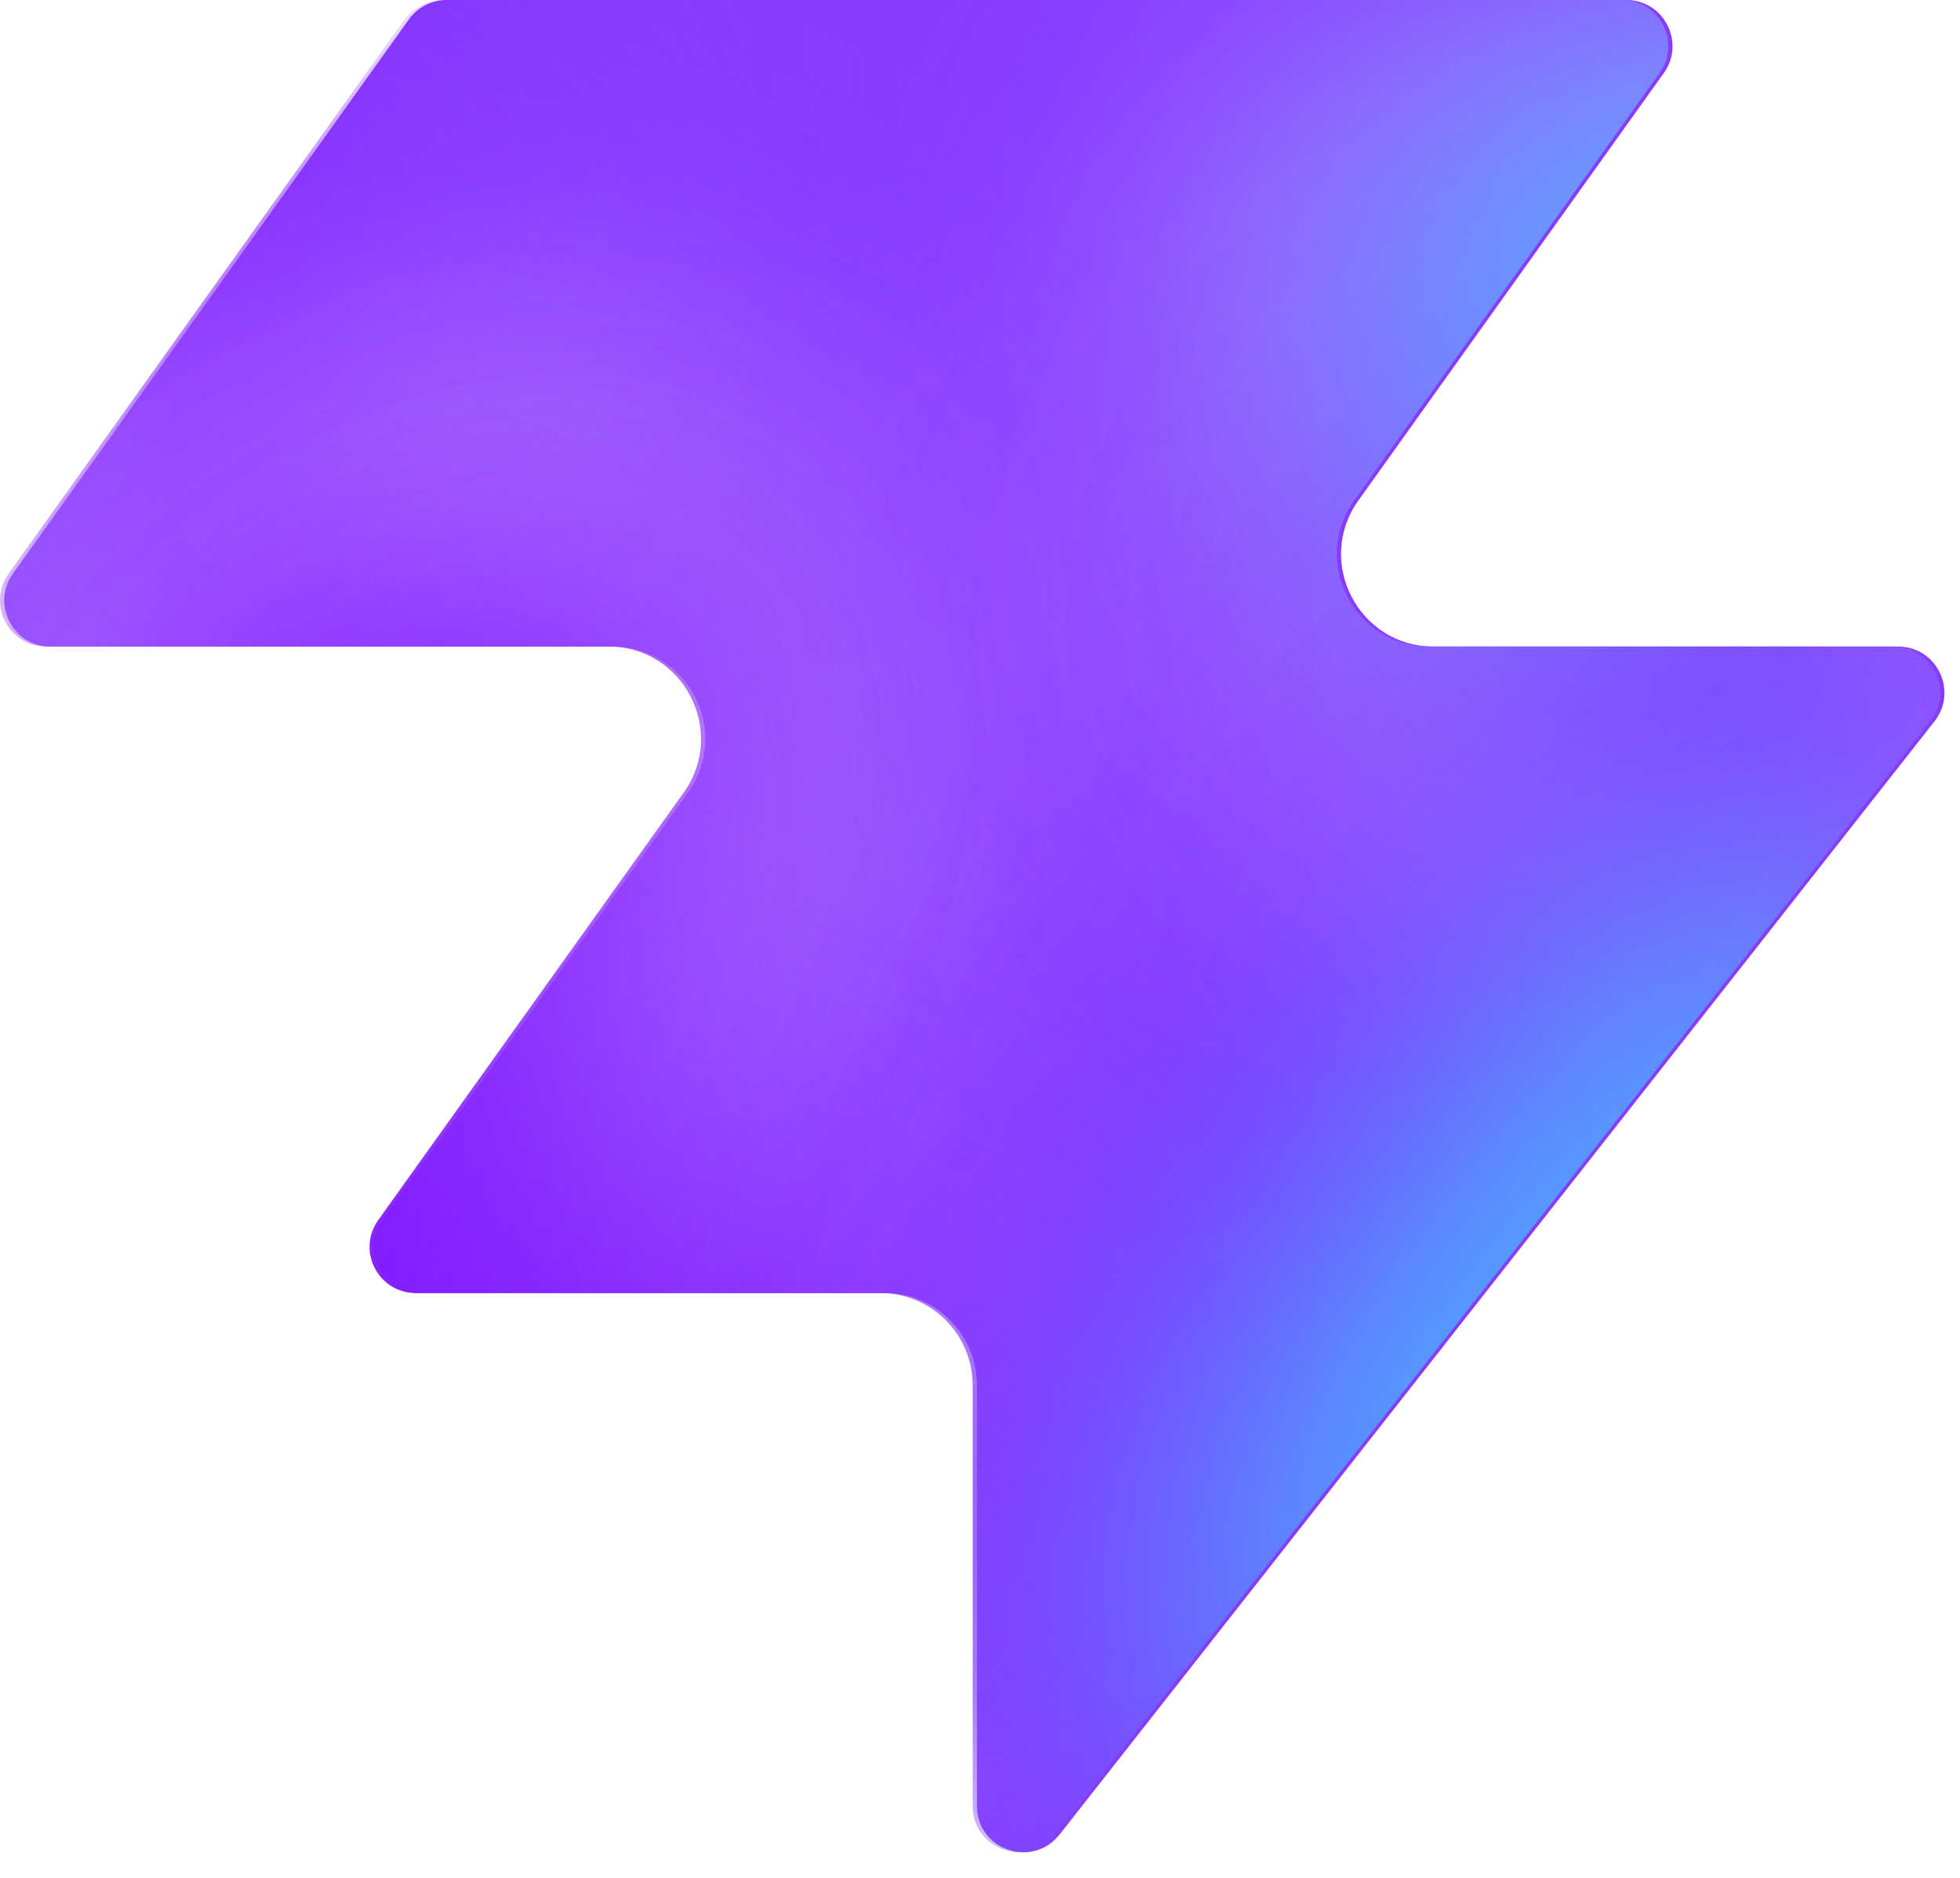
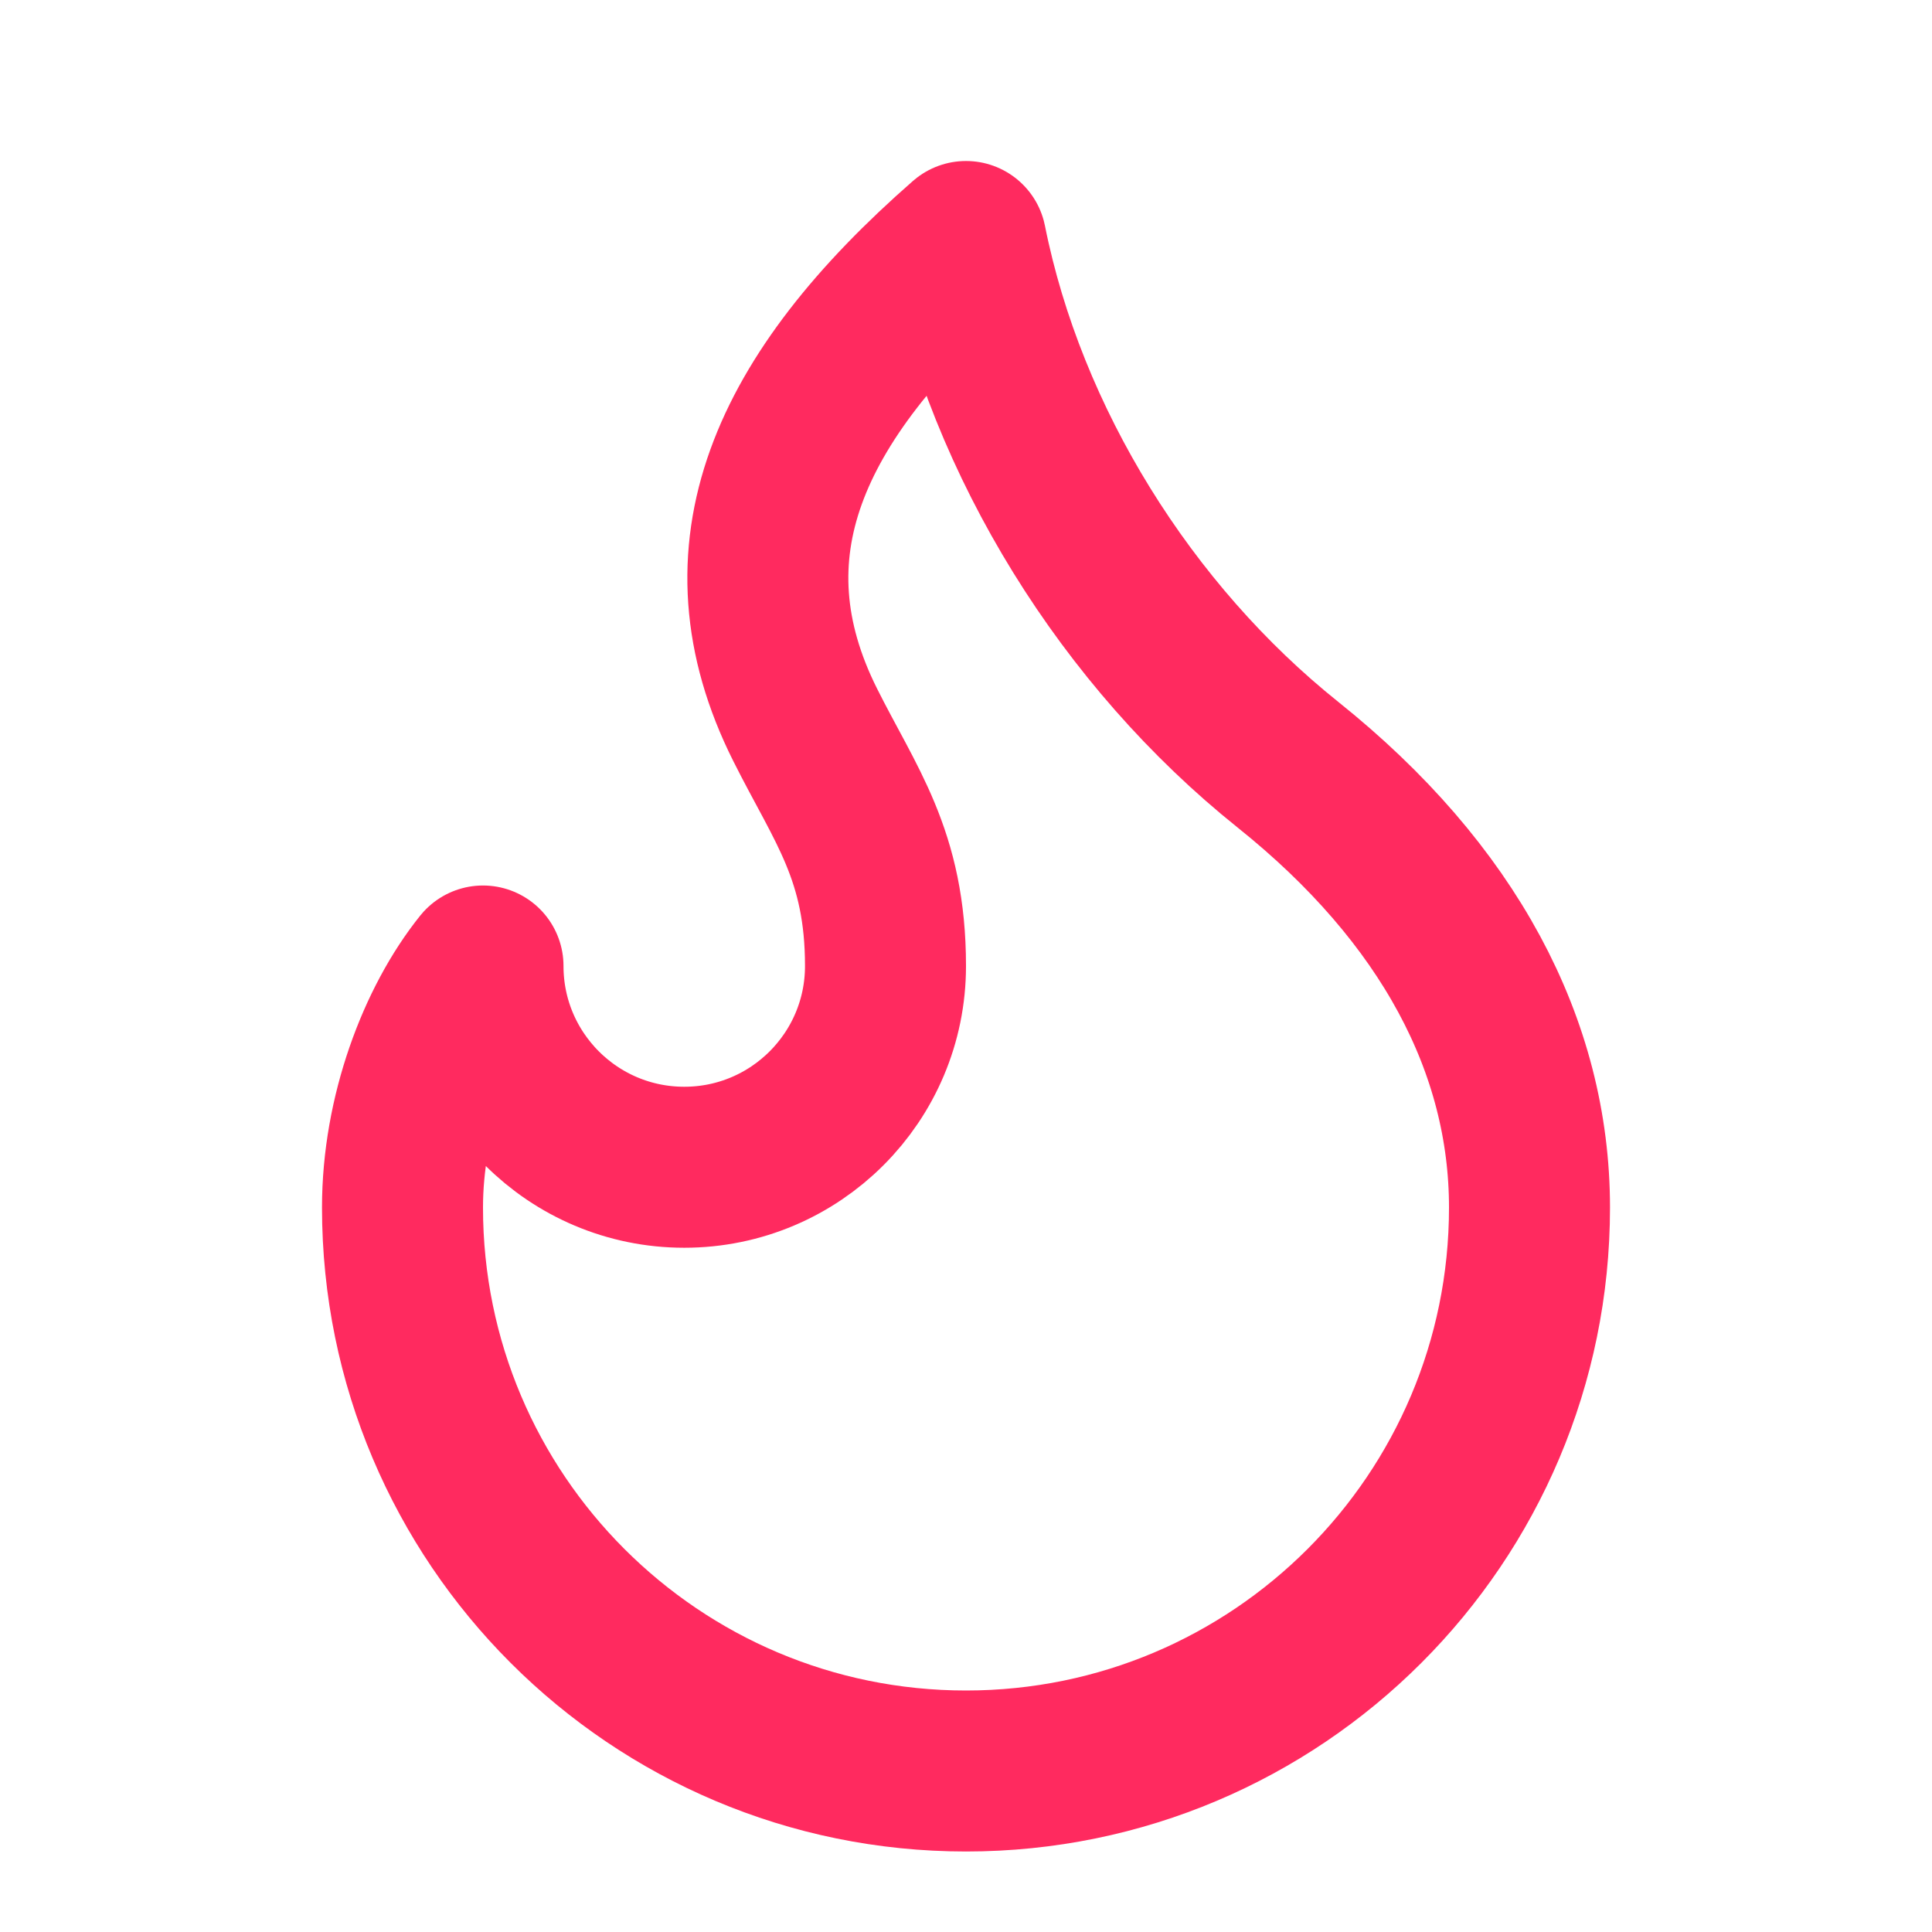
- <svg xmlns="http://www.w3.org/2000/svg" width="48" height="46" fill="none" viewBox="0 0 48 46">
-   <path fill="#863bff" d="M25.946 44.938c-.664.845-2.021.375-2.021-.698V33.937a2.26 2.26 0 0 0-2.262-2.262H10.287c-.92 0-1.456-1.04-.92-1.788l7.48-10.471c1.07-1.497 0-3.578-1.842-3.578H1.237c-.92 0-1.456-1.04-.92-1.788L10.013.474c.214-.297.556-.474.92-.474h28.894c.92 0 1.456 1.04.92 1.788l-7.48 10.471c-1.07 1.498 0 3.579 1.842 3.579h11.377c.943 0 1.473 1.088.89 1.83L25.947 44.94z" style="fill:#863bff;fill:color(display-p3 .525 .23 1);fill-opacity:1" />
-   <mask id="a" width="48" height="46" x="0" y="0" maskUnits="userSpaceOnUse" style="mask-type:alpha">
-     <path fill="#000" d="M25.842 44.938c-.664.844-2.021.375-2.021-.698V33.937a2.26 2.26 0 0 0-2.262-2.262H10.183c-.92 0-1.456-1.04-.92-1.788l7.48-10.471c1.07-1.498 0-3.579-1.842-3.579H1.133c-.92 0-1.456-1.04-.92-1.787L9.91.473c.214-.297.556-.474.92-.474h28.894c.92 0 1.456 1.04.92 1.788l-7.48 10.471c-1.07 1.498 0 3.578 1.842 3.578h11.377c.943 0 1.473 1.088.89 1.832L25.843 44.94z" style="fill:#000;fill-opacity:1" />
-   </mask>
-   <g mask="url(#a)">
-     <g filter="url(#b)">
-       <ellipse cx="5.508" cy="14.704" fill="#ede6ff" rx="5.508" ry="14.704" style="fill:#ede6ff;fill:color(display-p3 .927 .903 1);fill-opacity:1" transform="matrix(.00324 1 1 -.00324 -4.47 31.516)" />
-     </g>
-     <g filter="url(#c)">
-       <ellipse cx="10.399" cy="29.851" fill="#ede6ff" rx="10.399" ry="29.851" style="fill:#ede6ff;fill:color(display-p3 .927 .903 1);fill-opacity:1" transform="matrix(.00324 1 1 -.00324 -39.328 7.883)" />
-     </g>
-     <g filter="url(#d)">
-       <ellipse cx="5.508" cy="30.487" fill="#7e14ff" rx="5.508" ry="30.487" style="fill:#7e14ff;fill:color(display-p3 .492 .077 1);fill-opacity:1" transform="rotate(89.814 -25.913 -14.639)scale(1 -1)" />
-     </g>
-     <g filter="url(#e)">
-       <ellipse cx="5.508" cy="30.599" fill="#7e14ff" rx="5.508" ry="30.599" style="fill:#7e14ff;fill:color(display-p3 .492 .077 1);fill-opacity:1" transform="rotate(89.814 -32.644 -3.334)scale(1 -1)" />
-     </g>
-     <g filter="url(#f)">
-       <ellipse cx="5.508" cy="30.599" fill="#7e14ff" rx="5.508" ry="30.599" style="fill:#7e14ff;fill:color(display-p3 .492 .077 1);fill-opacity:1" transform="matrix(.00324 1 1 -.00324 -34.34 30.47)" />
-     </g>
-     <g filter="url(#g)">
-       <ellipse cx="14.072" cy="22.078" fill="#ede6ff" rx="14.072" ry="22.078" style="fill:#ede6ff;fill:color(display-p3 .927 .903 1);fill-opacity:1" transform="rotate(93.35 24.506 48.493)scale(-1 1)" />
-     </g>
-     <g filter="url(#h)">
-       <ellipse cx="3.47" cy="21.501" fill="#7e14ff" rx="3.47" ry="21.501" style="fill:#7e14ff;fill:color(display-p3 .492 .077 1);fill-opacity:1" transform="rotate(89.009 28.708 47.59)scale(-1 1)" />
-     </g>
-     <g filter="url(#i)">
-       <ellipse cx="3.47" cy="21.501" fill="#7e14ff" rx="3.47" ry="21.501" style="fill:#7e14ff;fill:color(display-p3 .492 .077 1);fill-opacity:1" transform="rotate(89.009 28.708 47.59)scale(-1 1)" />
-     </g>
-     <g filter="url(#j)">
-       <ellipse cx=".387" cy="8.972" fill="#7e14ff" rx="4.407" ry="29.108" style="fill:#7e14ff;fill:color(display-p3 .492 .077 1);fill-opacity:1" transform="rotate(39.51 .387 8.972)" />
-     </g>
-     <g filter="url(#k)">
-       <ellipse cx="47.523" cy="-6.092" fill="#7e14ff" rx="4.407" ry="29.108" style="fill:#7e14ff;fill:color(display-p3 .492 .077 1);fill-opacity:1" transform="rotate(37.892 47.523 -6.092)" />
-     </g>
-     <g filter="url(#l)">
-       <ellipse cx="41.412" cy="6.333" fill="#47bfff" rx="5.971" ry="9.665" style="fill:#47bfff;fill:color(display-p3 .28 .748 1);fill-opacity:1" transform="rotate(37.892 41.412 6.333)" />
-     </g>
-     <g filter="url(#m)">
-       <ellipse cx="-1.879" cy="38.332" fill="#7e14ff" rx="4.407" ry="29.108" style="fill:#7e14ff;fill:color(display-p3 .492 .077 1);fill-opacity:1" transform="rotate(37.892 -1.88 38.332)" />
-     </g>
-     <g filter="url(#n)">
-       <ellipse cx="-1.879" cy="38.332" fill="#7e14ff" rx="4.407" ry="29.108" style="fill:#7e14ff;fill:color(display-p3 .492 .077 1);fill-opacity:1" transform="rotate(37.892 -1.88 38.332)" />
-     </g>
-     <g filter="url(#o)">
-       <ellipse cx="35.651" cy="29.907" fill="#7e14ff" rx="4.407" ry="29.108" style="fill:#7e14ff;fill:color(display-p3 .492 .077 1);fill-opacity:1" transform="rotate(37.892 35.651 29.907)" />
-     </g>
-     <g filter="url(#p)">
-       <ellipse cx="38.418" cy="32.4" fill="#47bfff" rx="5.971" ry="15.297" style="fill:#47bfff;fill:color(display-p3 .28 .748 1);fill-opacity:1" transform="rotate(37.892 38.418 32.4)" />
-     </g>
-   </g>
-   <defs>
-     <filter id="b" width="60.045" height="41.654" x="-19.77" y="16.149" color-interpolation-filters="sRGB" filterUnits="userSpaceOnUse">
-       <feFlood flood-opacity="0" result="BackgroundImageFix" />
-       <feBlend in="SourceGraphic" in2="BackgroundImageFix" result="shape" />
-       <feGaussianBlur result="effect1_foregroundBlur_2002_17158" stdDeviation="7.659" />
-     </filter>
-     <filter id="c" width="90.34" height="51.437" x="-54.613" y="-7.533" color-interpolation-filters="sRGB" filterUnits="userSpaceOnUse">
-       <feFlood flood-opacity="0" result="BackgroundImageFix" />
-       <feBlend in="SourceGraphic" in2="BackgroundImageFix" result="shape" />
-       <feGaussianBlur result="effect1_foregroundBlur_2002_17158" stdDeviation="7.659" />
-     </filter>
-     <filter id="d" width="79.355" height="29.4" x="-49.64" y="2.03" color-interpolation-filters="sRGB" filterUnits="userSpaceOnUse">
-       <feFlood flood-opacity="0" result="BackgroundImageFix" />
-       <feBlend in="SourceGraphic" in2="BackgroundImageFix" result="shape" />
-       <feGaussianBlur result="effect1_foregroundBlur_2002_17158" stdDeviation="4.596" />
-     </filter>
-     <filter id="e" width="79.579" height="29.4" x="-45.045" y="20.029" color-interpolation-filters="sRGB" filterUnits="userSpaceOnUse">
-       <feFlood flood-opacity="0" result="BackgroundImageFix" />
-       <feBlend in="SourceGraphic" in2="BackgroundImageFix" result="shape" />
-       <feGaussianBlur result="effect1_foregroundBlur_2002_17158" stdDeviation="4.596" />
-     </filter>
-     <filter id="f" width="79.579" height="29.4" x="-43.513" y="21.178" color-interpolation-filters="sRGB" filterUnits="userSpaceOnUse">
-       <feFlood flood-opacity="0" result="BackgroundImageFix" />
-       <feBlend in="SourceGraphic" in2="BackgroundImageFix" result="shape" />
-       <feGaussianBlur result="effect1_foregroundBlur_2002_17158" stdDeviation="4.596" />
-     </filter>
-     <filter id="g" width="74.749" height="58.852" x="15.756" y="-17.901" color-interpolation-filters="sRGB" filterUnits="userSpaceOnUse">
-       <feFlood flood-opacity="0" result="BackgroundImageFix" />
-       <feBlend in="SourceGraphic" in2="BackgroundImageFix" result="shape" />
-       <feGaussianBlur result="effect1_foregroundBlur_2002_17158" stdDeviation="7.659" />
-     </filter>
-     <filter id="h" width="61.377" height="25.362" x="23.548" y="2.284" color-interpolation-filters="sRGB" filterUnits="userSpaceOnUse">
-       <feFlood flood-opacity="0" result="BackgroundImageFix" />
-       <feBlend in="SourceGraphic" in2="BackgroundImageFix" result="shape" />
-       <feGaussianBlur result="effect1_foregroundBlur_2002_17158" stdDeviation="4.596" />
-     </filter>
-     <filter id="i" width="61.377" height="25.362" x="23.548" y="2.284" color-interpolation-filters="sRGB" filterUnits="userSpaceOnUse">
-       <feFlood flood-opacity="0" result="BackgroundImageFix" />
-       <feBlend in="SourceGraphic" in2="BackgroundImageFix" result="shape" />
-       <feGaussianBlur result="effect1_foregroundBlur_2002_17158" stdDeviation="4.596" />
-     </filter>
-     <filter id="j" width="56.045" height="63.649" x="-27.636" y="-22.853" color-interpolation-filters="sRGB" filterUnits="userSpaceOnUse">
-       <feFlood flood-opacity="0" result="BackgroundImageFix" />
-       <feBlend in="SourceGraphic" in2="BackgroundImageFix" result="shape" />
-       <feGaussianBlur result="effect1_foregroundBlur_2002_17158" stdDeviation="4.596" />
-     </filter>
-     <filter id="k" width="54.814" height="64.646" x="20.116" y="-38.415" color-interpolation-filters="sRGB" filterUnits="userSpaceOnUse">
-       <feFlood flood-opacity="0" result="BackgroundImageFix" />
-       <feBlend in="SourceGraphic" in2="BackgroundImageFix" result="shape" />
-       <feGaussianBlur result="effect1_foregroundBlur_2002_17158" stdDeviation="4.596" />
-     </filter>
-     <filter id="l" width="33.541" height="35.313" x="24.641" y="-11.323" color-interpolation-filters="sRGB" filterUnits="userSpaceOnUse">
-       <feFlood flood-opacity="0" result="BackgroundImageFix" />
-       <feBlend in="SourceGraphic" in2="BackgroundImageFix" result="shape" />
-       <feGaussianBlur result="effect1_foregroundBlur_2002_17158" stdDeviation="4.596" />
-     </filter>
-     <filter id="m" width="54.814" height="64.646" x="-29.286" y="6.009" color-interpolation-filters="sRGB" filterUnits="userSpaceOnUse">
-       <feFlood flood-opacity="0" result="BackgroundImageFix" />
-       <feBlend in="SourceGraphic" in2="BackgroundImageFix" result="shape" />
-       <feGaussianBlur result="effect1_foregroundBlur_2002_17158" stdDeviation="4.596" />
-     </filter>
-     <filter id="n" width="54.814" height="64.646" x="-29.286" y="6.009" color-interpolation-filters="sRGB" filterUnits="userSpaceOnUse">
-       <feFlood flood-opacity="0" result="BackgroundImageFix" />
-       <feBlend in="SourceGraphic" in2="BackgroundImageFix" result="shape" />
-       <feGaussianBlur result="effect1_foregroundBlur_2002_17158" stdDeviation="4.596" />
-     </filter>
-     <filter id="o" width="54.814" height="64.646" x="8.244" y="-2.416" color-interpolation-filters="sRGB" filterUnits="userSpaceOnUse">
-       <feFlood flood-opacity="0" result="BackgroundImageFix" />
-       <feBlend in="SourceGraphic" in2="BackgroundImageFix" result="shape" />
-       <feGaussianBlur result="effect1_foregroundBlur_2002_17158" stdDeviation="4.596" />
-     </filter>
-     <filter id="p" width="39.409" height="43.623" x="18.713" y="10.588" color-interpolation-filters="sRGB" filterUnits="userSpaceOnUse">
-       <feFlood flood-opacity="0" result="BackgroundImageFix" />
-       <feBlend in="SourceGraphic" in2="BackgroundImageFix" result="shape" />
-       <feGaussianBlur result="effect1_foregroundBlur_2002_17158" stdDeviation="4.596" />
-     </filter>
-   </defs>
+ <svg xmlns="http://www.w3.org/2000/svg" viewBox="0 0 24 24" fill="none" stroke="#ff2a5f" stroke-width="2" stroke-linecap="round" stroke-linejoin="round">
+   <path d="M8.5 14.5A2.5 2.5 0 0 0 11 12c0-1.38-.5-2-1-3-1.072-2.143-.224-4.054 2-6 .5 2.5 2 4.9 4 6.5 2 1.6 3 3.5 3 5.5a7 7 0 1 1-14 0c0-1.153.433-2.294 1-3a2.5 2.5 0 0 0 2.5 2.5z" />
</svg>
